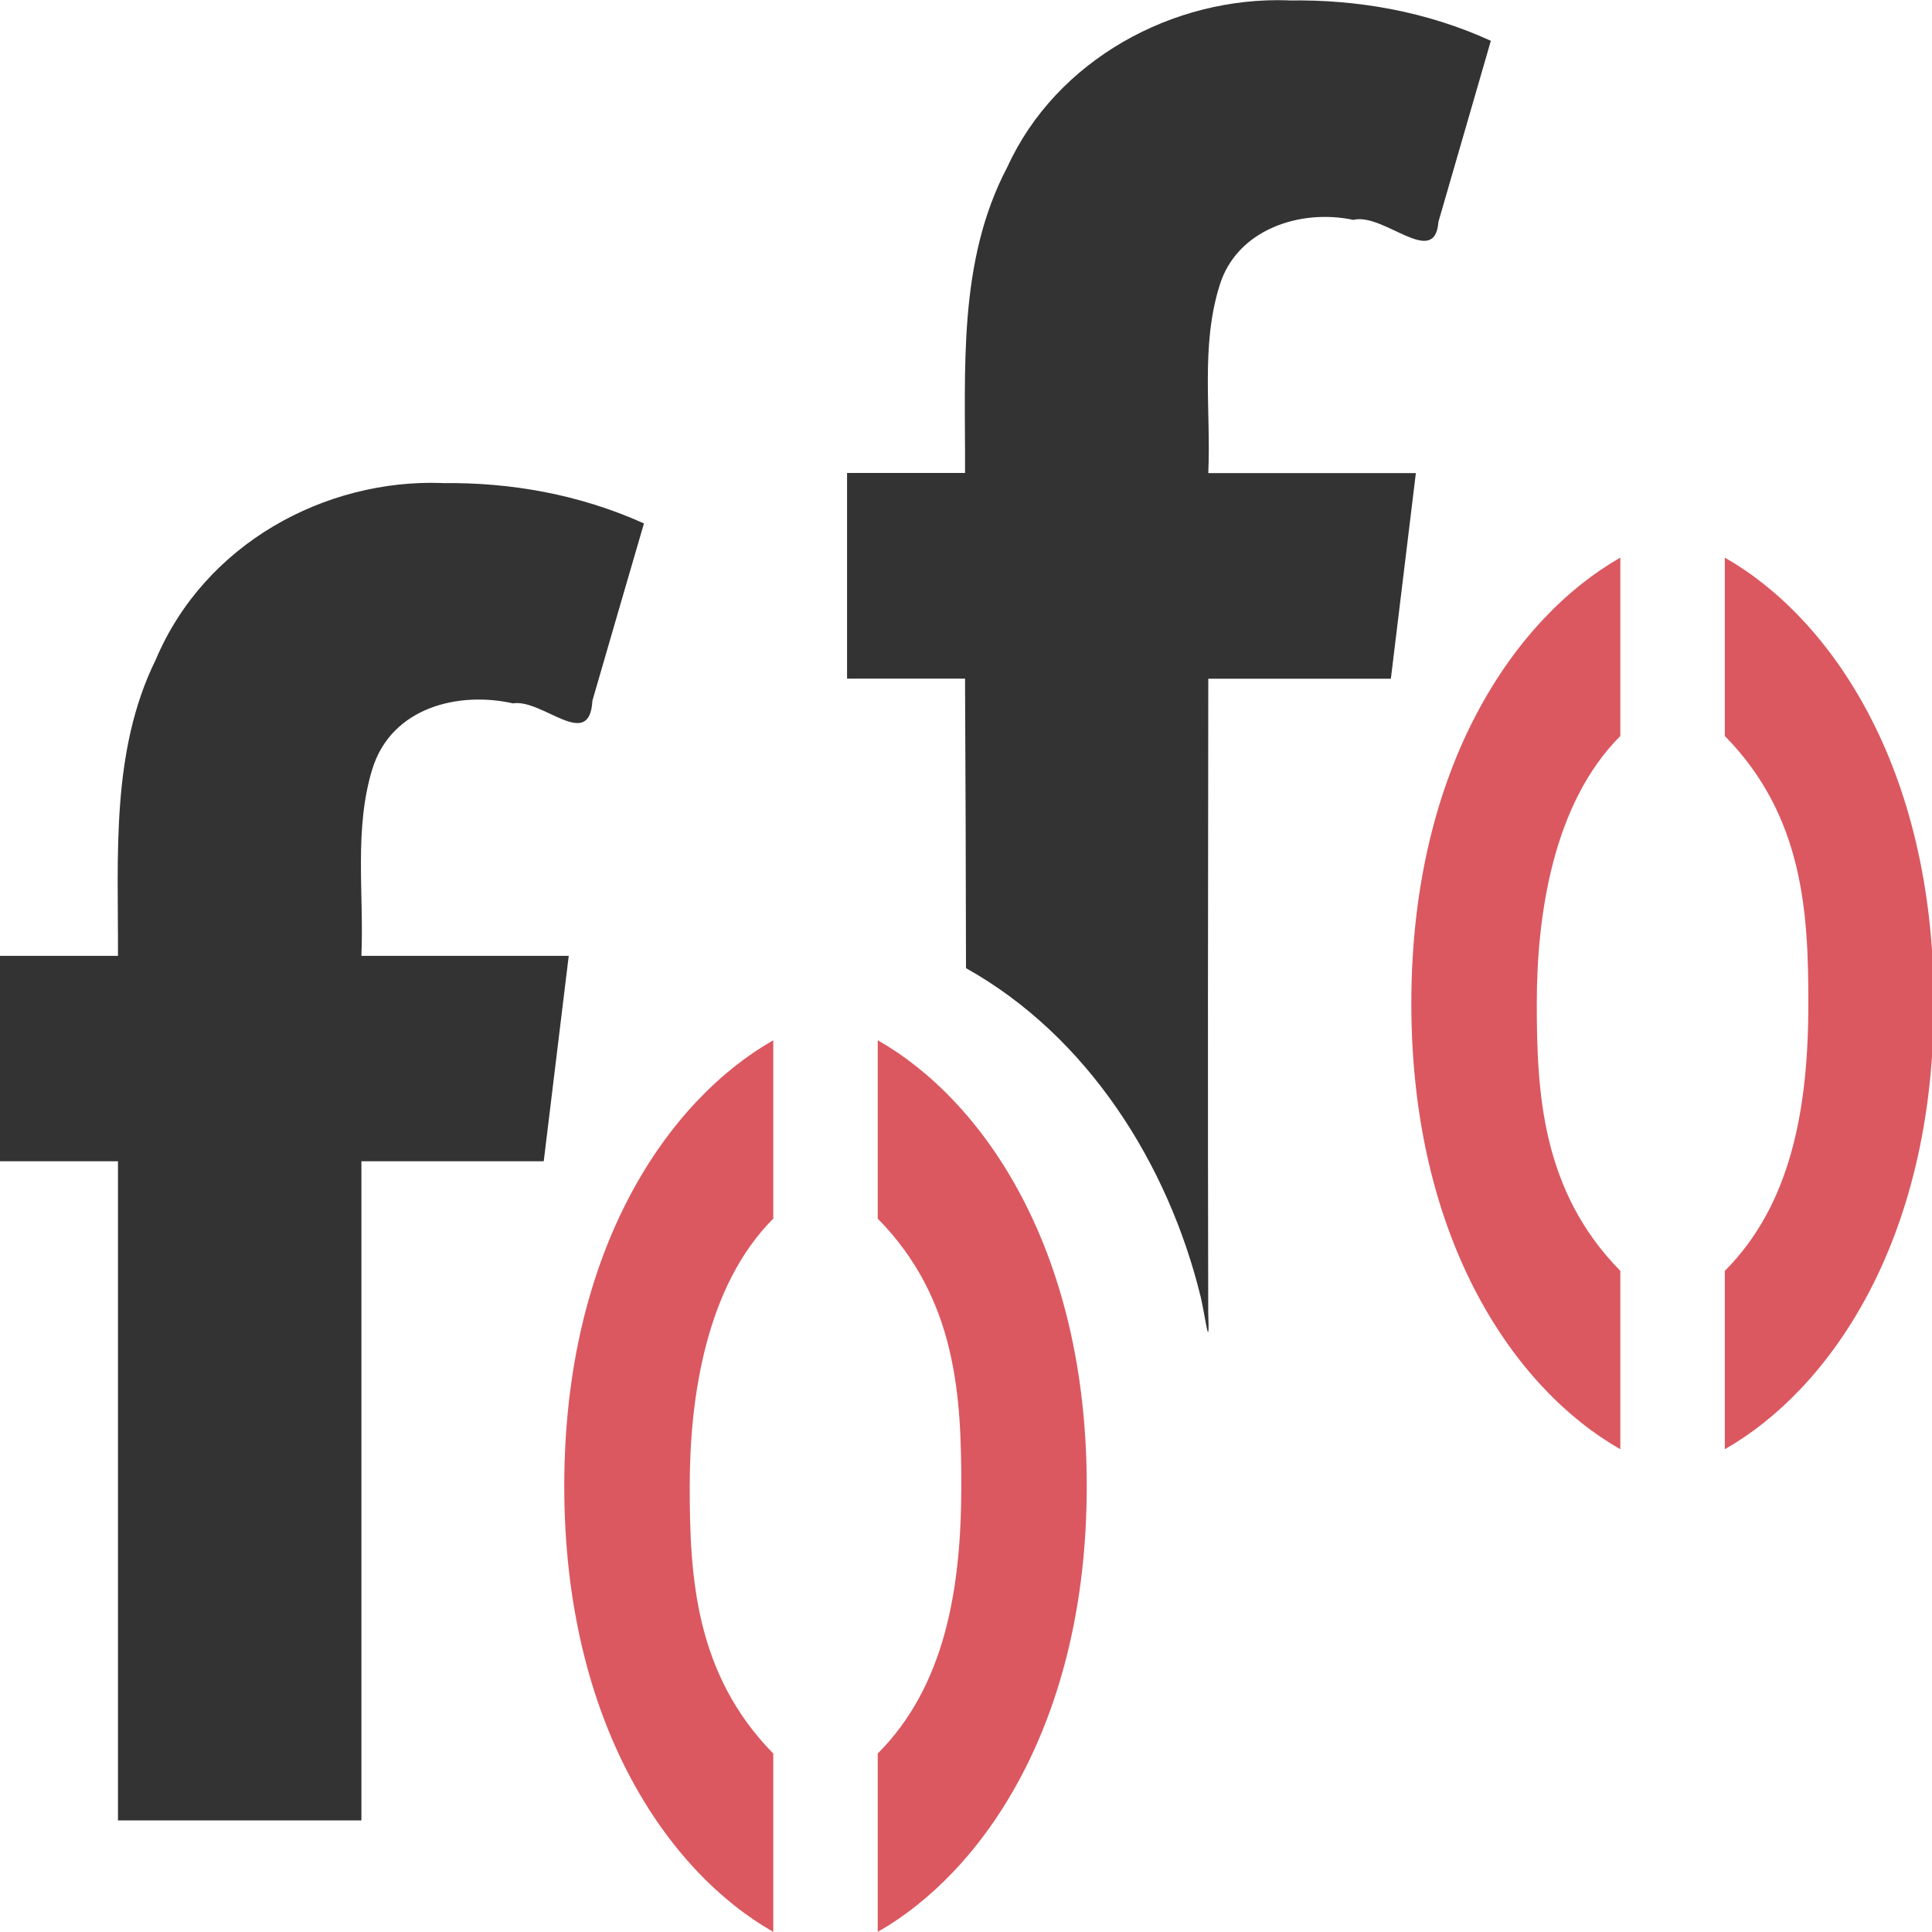
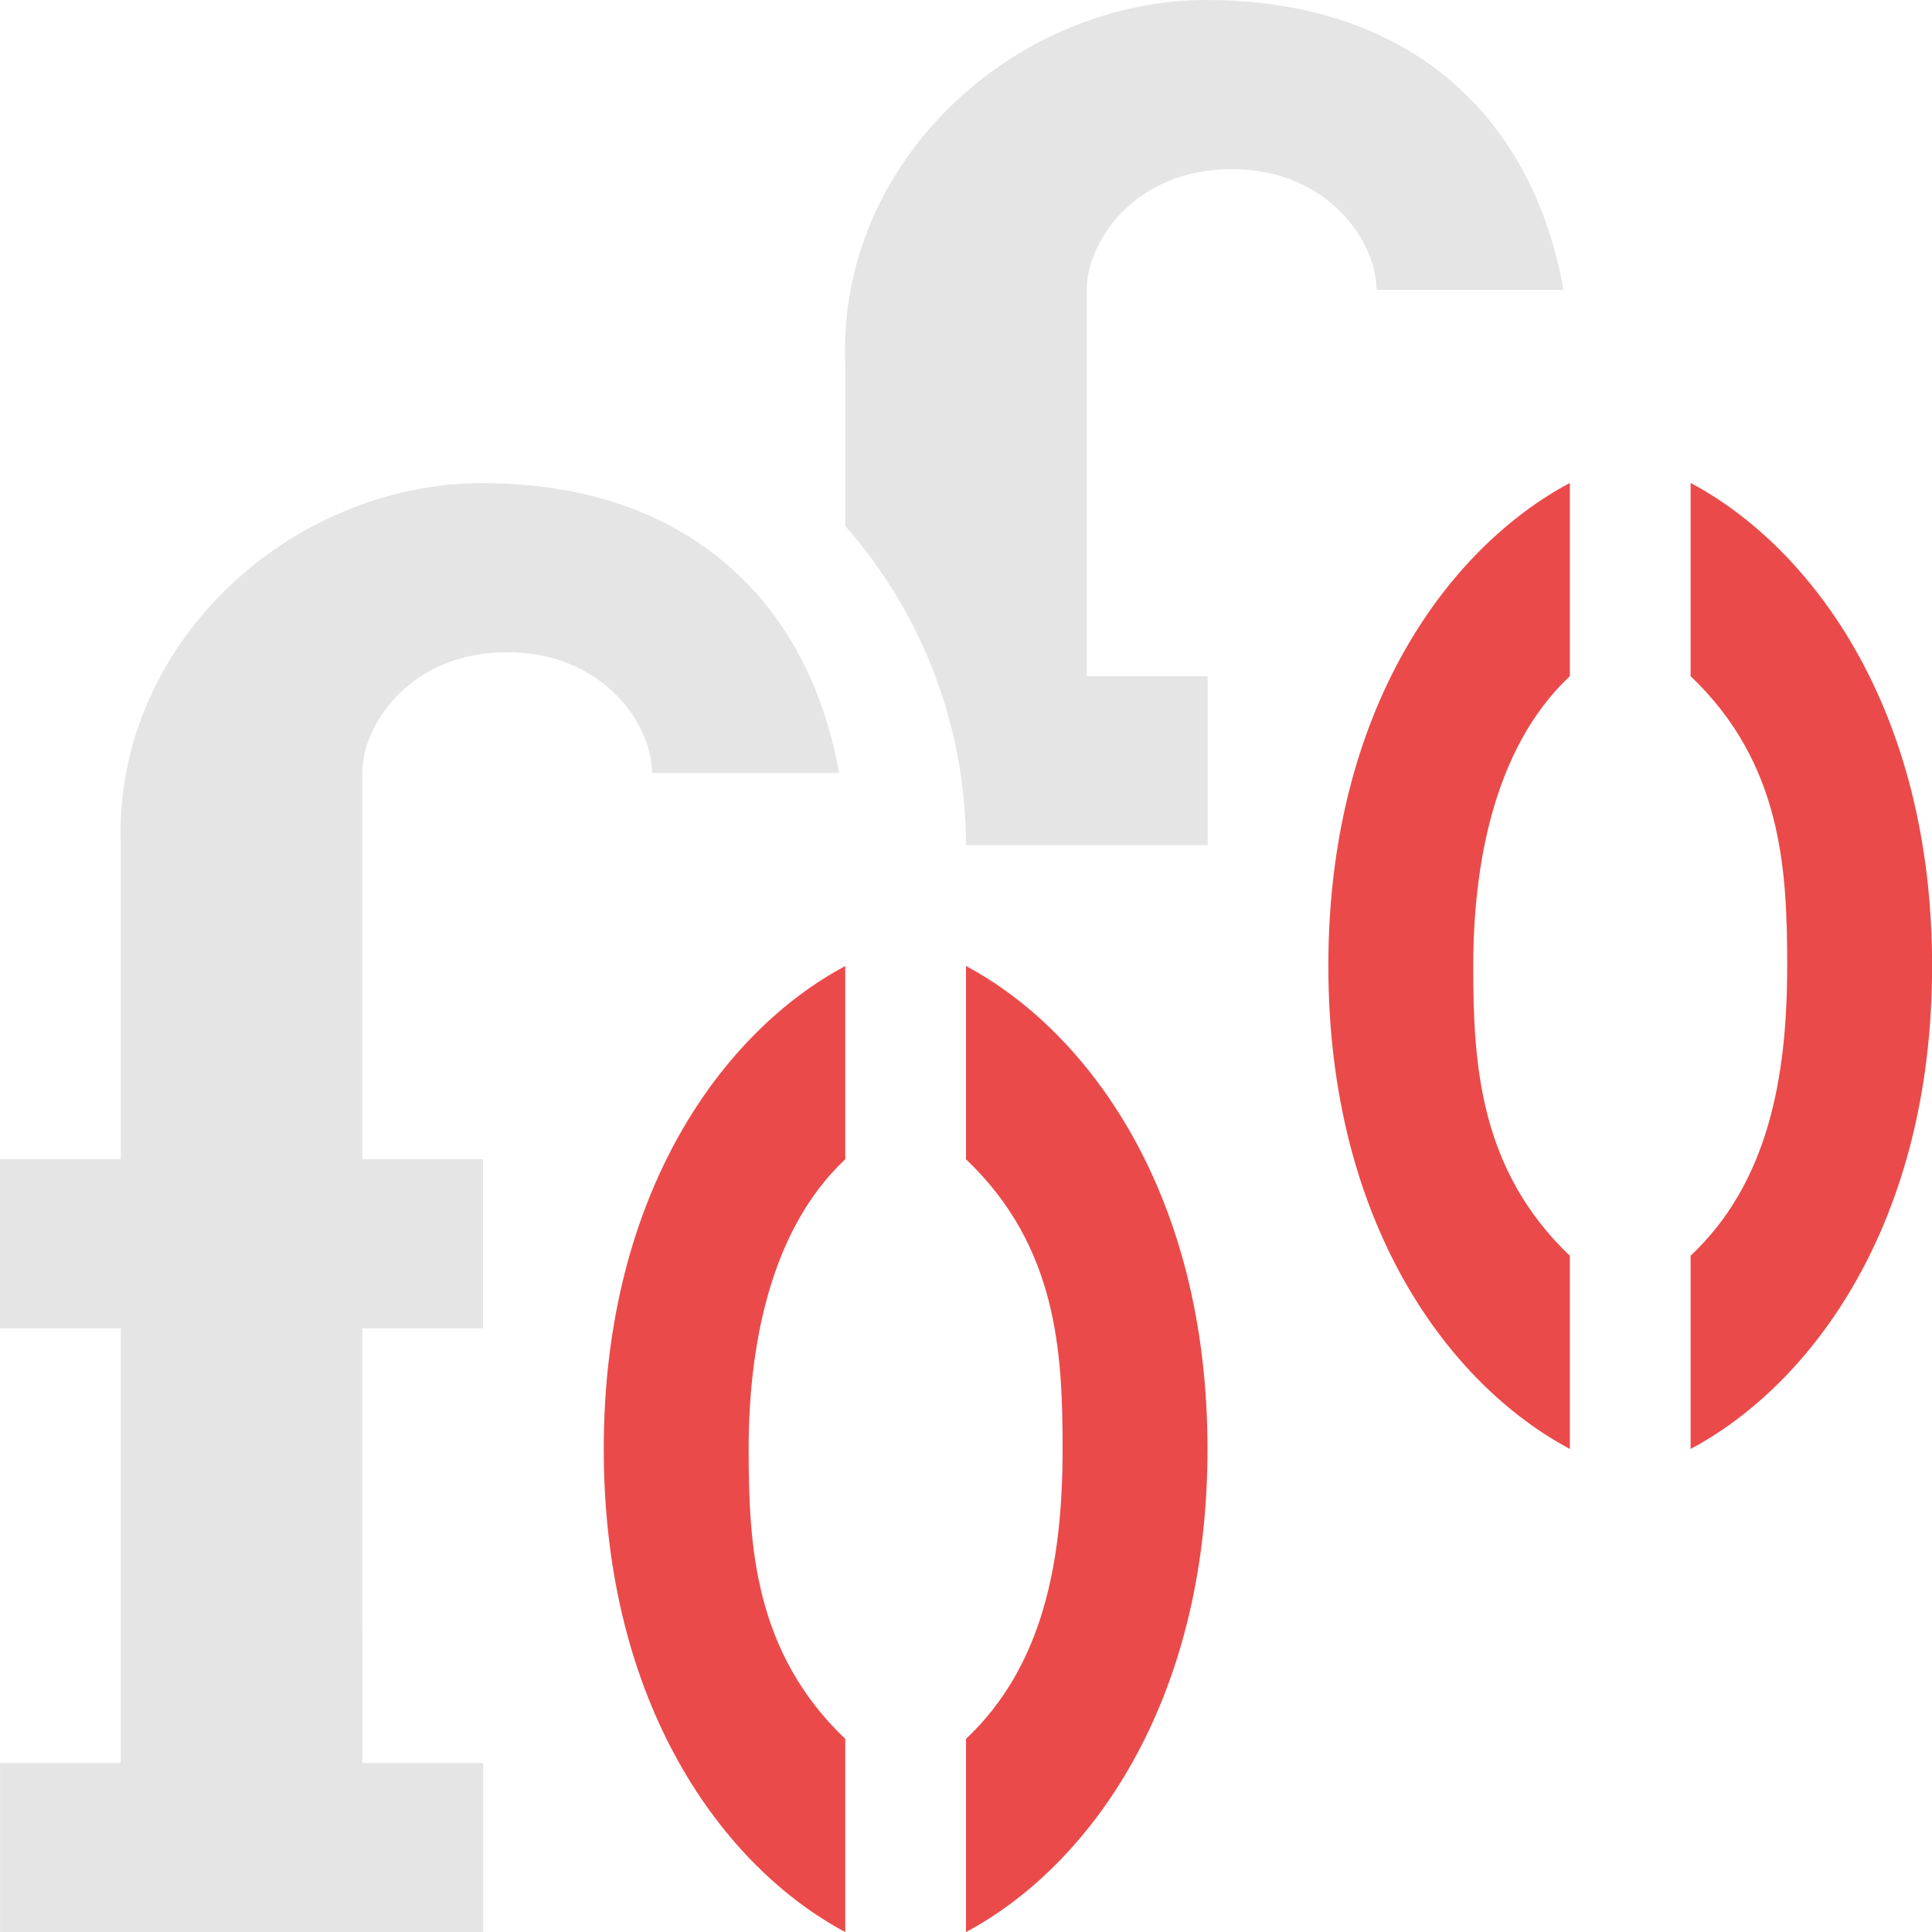
<svg xmlns="http://www.w3.org/2000/svg" width="16" height="16" version="1.1" viewBox="0 0 16 16" xml:space="preserve">
-   <g stroke-miterlimit="0" stroke-width="0">
-     <path d="m3.658 4c-0.961-0.033-1.961 0.497-2.369 1.465-0.373 0.758-0.309 1.625-0.312 2.451h-0.977v1.701h0.977v5.459h2.016v-5.459h1.51c0.069-0.567 0.138-1.134 0.207-1.701h-1.717c0.022-0.517-0.063-1.052 0.092-1.552 0.162-0.513 0.722-0.639 1.163-0.539 0.244-0.04 0.635 0.402 0.658-0.022 0.142-0.49 0.284-0.979 0.427-1.468-0.529-0.239-1.101-0.342-1.674-0.334z" fill="#333" />
-     <path d="m6.404 8.615c-0.865 0.492-1.731 1.723-1.731 3.692s0.865 3.2 1.731 3.692v-1.477c-0.652-0.663-0.692-1.477-0.692-2.215s0.136-1.658 0.692-2.215zm0.865-6e-7v1.477c0.656 0.666 0.692 1.477 0.692 2.215 0 0.856-0.137 1.659-0.692 2.215v1.477c0.865-0.492 1.731-1.723 1.731-3.692s-0.865-3.2-1.731-3.692z" fill="#db5860" />
-     <path d="m10.672 0.003c-0.958-0.035-1.925 0.494-2.329 1.379-0.414 0.784-0.347 1.68-0.351 2.535h-0.977v1.703h0.977c0.004 0.799 0.007 1.598 0.008 2.398 1.006 0.562 1.675 1.621 1.944 2.724 0.044 0.193 0.074 0.473 0.062 0.123-0.004-1.748-0.002-3.496 5.17e-4 -5.244h1.512l0.207-1.703h-1.719c0.023-0.517-0.064-1.05 0.093-1.552 0.14-0.465 0.668-0.639 1.108-0.545 0.251-0.063 0.675 0.408 0.705 0.016 0.145-0.5 0.289-0.999 0.434-1.499-0.524-0.24-1.099-0.344-1.674-0.334z" fill="#333" />
-     <path d="m13.419 4.618c-0.865 0.492-1.731 1.723-1.731 3.692 0 1.969 0.865 3.2 1.731 3.692v-1.477c-0.652-0.663-0.692-1.477-0.692-2.215s0.136-1.658 0.692-2.215zm0.865-6e-7v1.477c0.656 0.666 0.692 1.477 0.692 2.215 0 0.856-0.137 1.659-0.692 2.215v1.477c0.865-0.492 1.731-1.723 1.731-3.692 0-1.969-0.865-3.2-1.731-3.692z" fill="#db5860" />
+   <g transform="translate(-2,1.0004)" stroke-miterlimit="0" stroke-width="0">
+     <path d="m6 3c-1.6 0-3.062 1.338-3 3v2.6h-1v1.4l1 4e-4 4e-4 3.6h-1v1.4h4v-1.4h-1l-4e-4 -3.6 1-4e-4v-1.4h-1v-3.199c0-0.4 0.399-1 1.199-1 0.8-1e-5 1.201 0.6 1.201 1h1.549c-0.272-1.512-1.349-2.4-2.949-2.4z" fill="#e5e5e5" />
+     <path d="m9 7c-1 0.533-2 1.867-2 4s1 3.467 2 4v-1.6c-0.754-0.718-0.8-1.6-0.8-2.4s0.157-1.796 0.8-2.4zm1-6e-7v1.6c0.758 0.722 0.8 1.6 0.8 2.4 0 0.928-0.159 1.797-0.8 2.4v1.6c1-0.533 2-1.867 2-4 0-2.133-1-3.467-2-4z" fill="#eb4a4a" />
+   </g>
+   <g transform="translate(4.0008 -3.0004)" stroke-miterlimit="0" stroke-width="0">
+     <path d="m5.999 3c-1.6 0-3.062 1.338-3 3v1.357c0.644 0.73 0.999 1.669 1 2.643h1 1.002v-1.4h-1.002v-3.199c0-0.4 0.399-1 1.199-1 0.8-1e-5 1.201 0.6 1.201 1h1.549c-0.272-1.512-1.349-2.4-2.949-2.4z" fill="#e5e5e5" />
+     <path d="m9 7c-1 0.533-2 1.867-2 4s1 3.467 2 4v-1.6c-0.754-0.718-0.8-1.6-0.8-2.4s0.157-1.796 0.8-2.4zm1-6e-7v1.6c0.758 0.722 0.8 1.6 0.8 2.4 0 0.928-0.159 1.797-0.8 2.4v1.6c1-0.533 2-1.867 2-4 0-2.133-1-3.467-2-4z" fill="#eb4a4a" />
  </g>
</svg>
